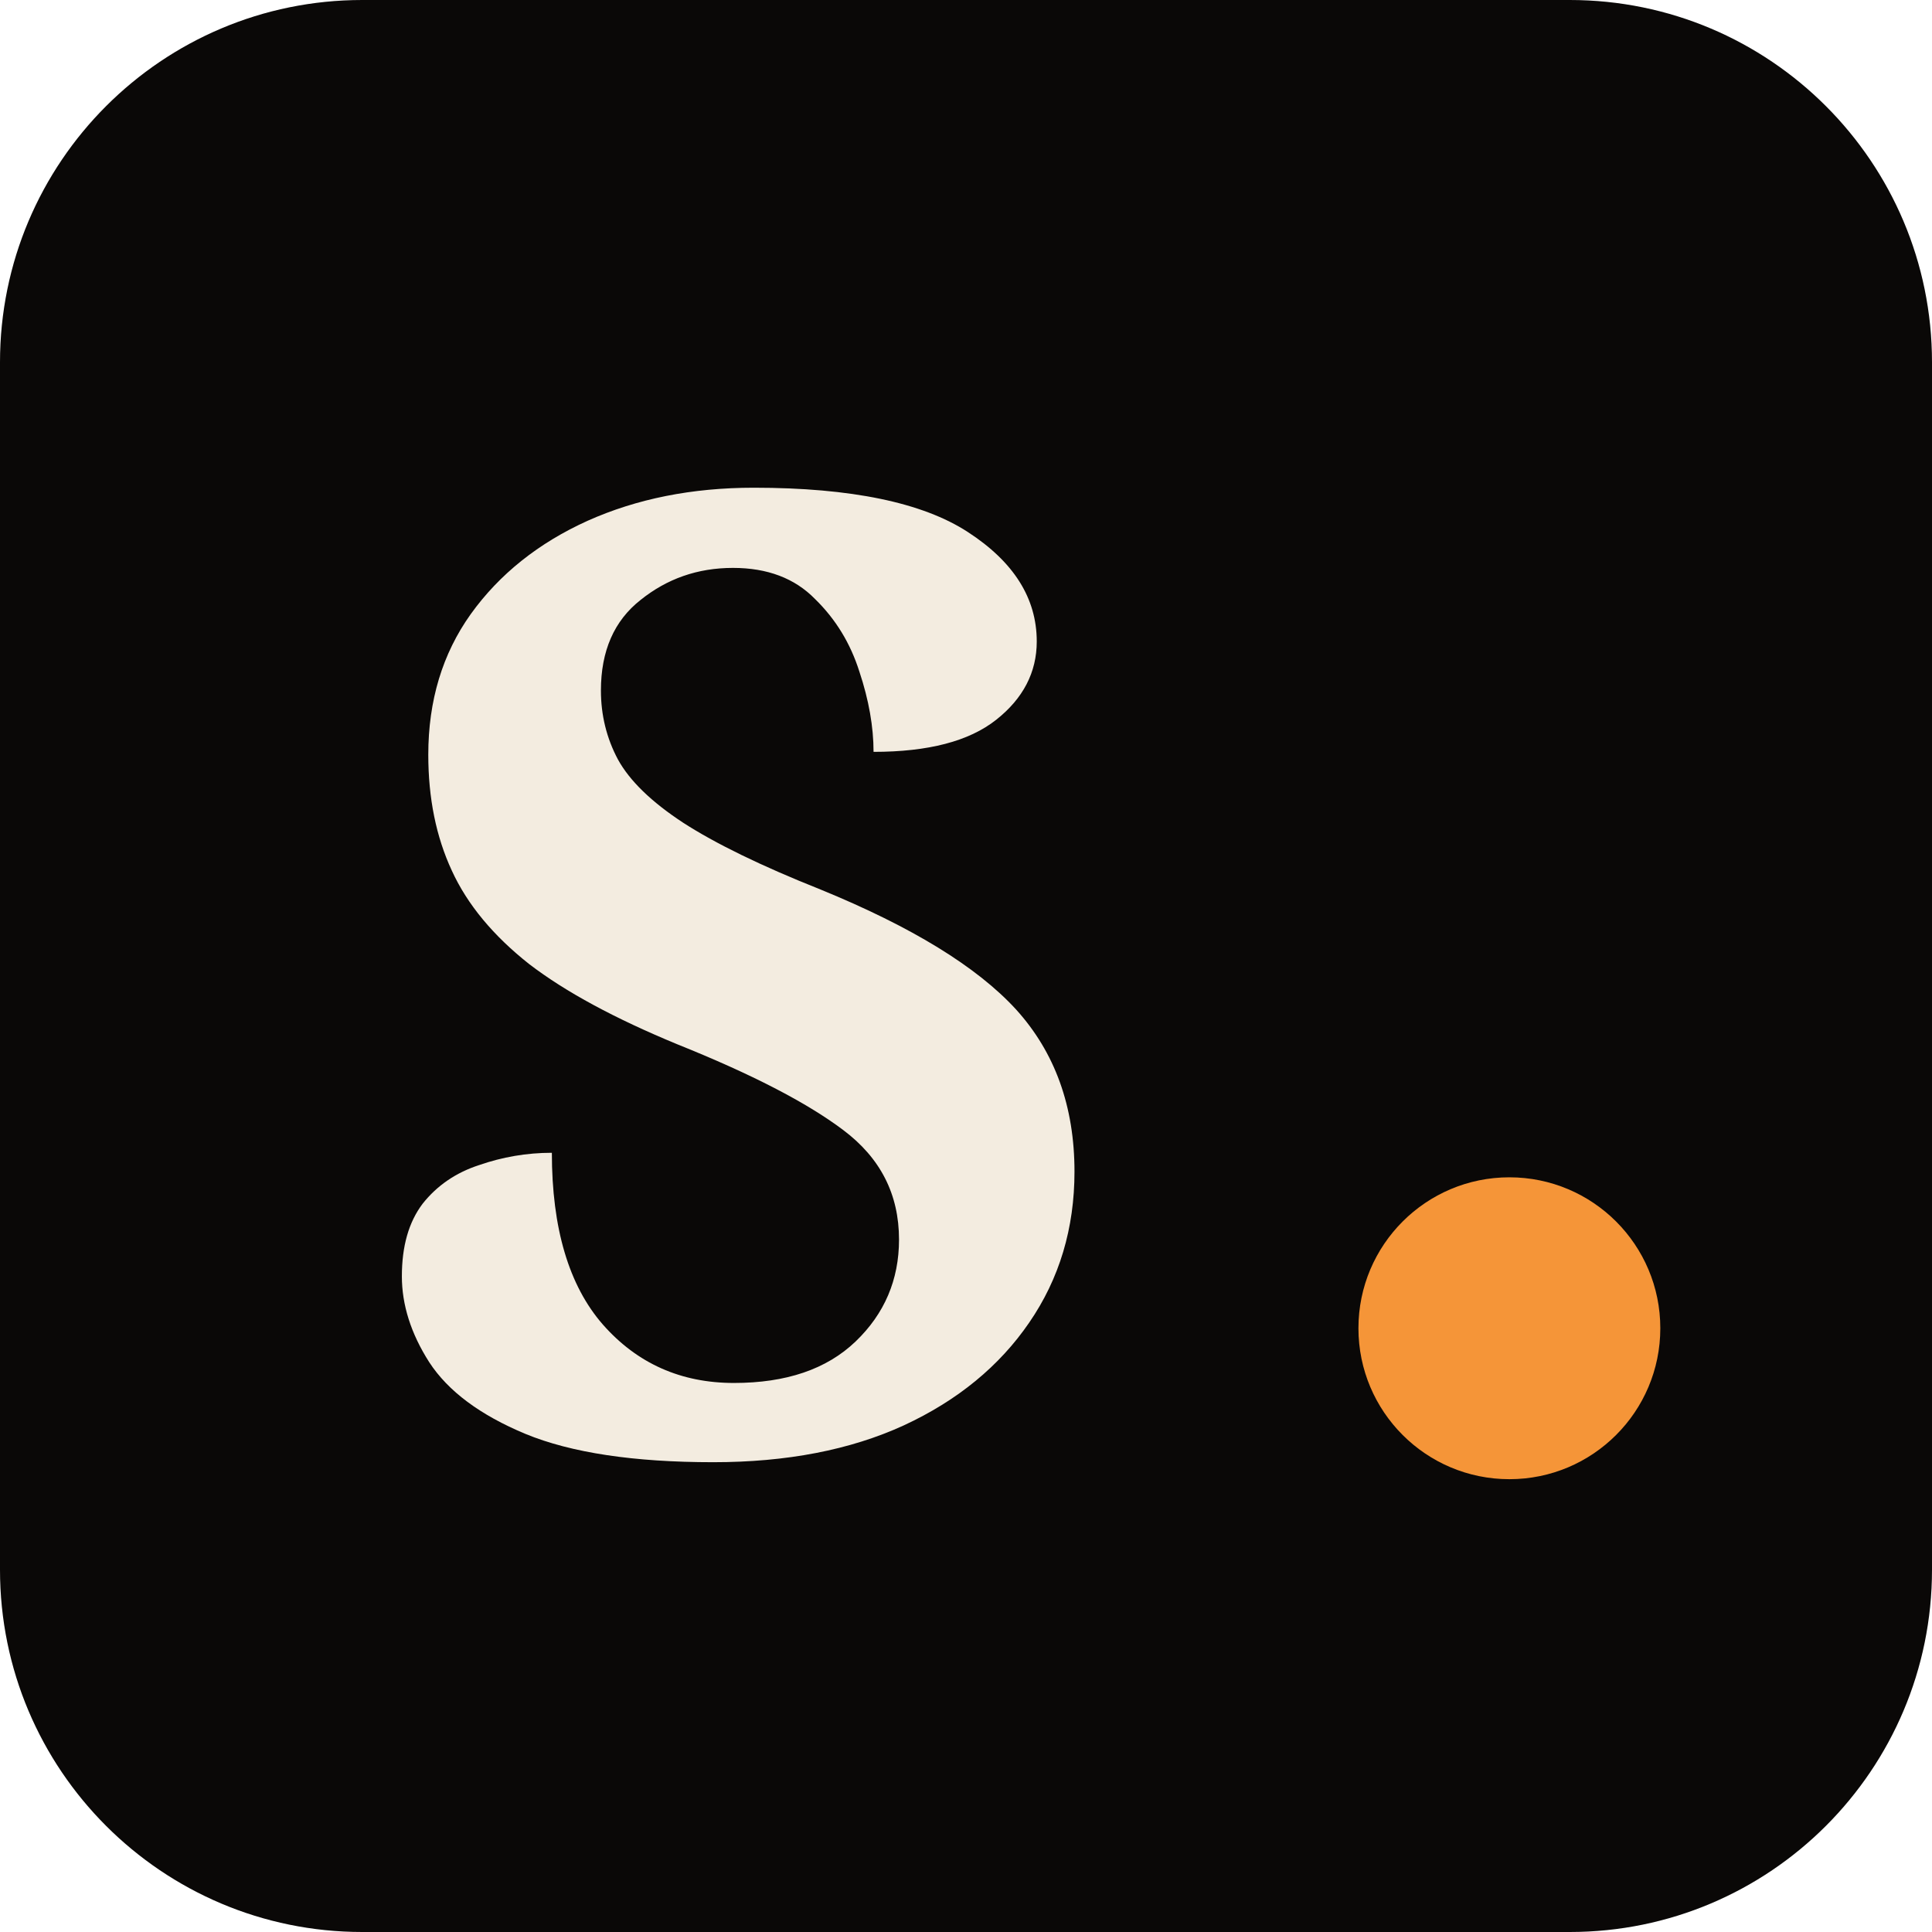
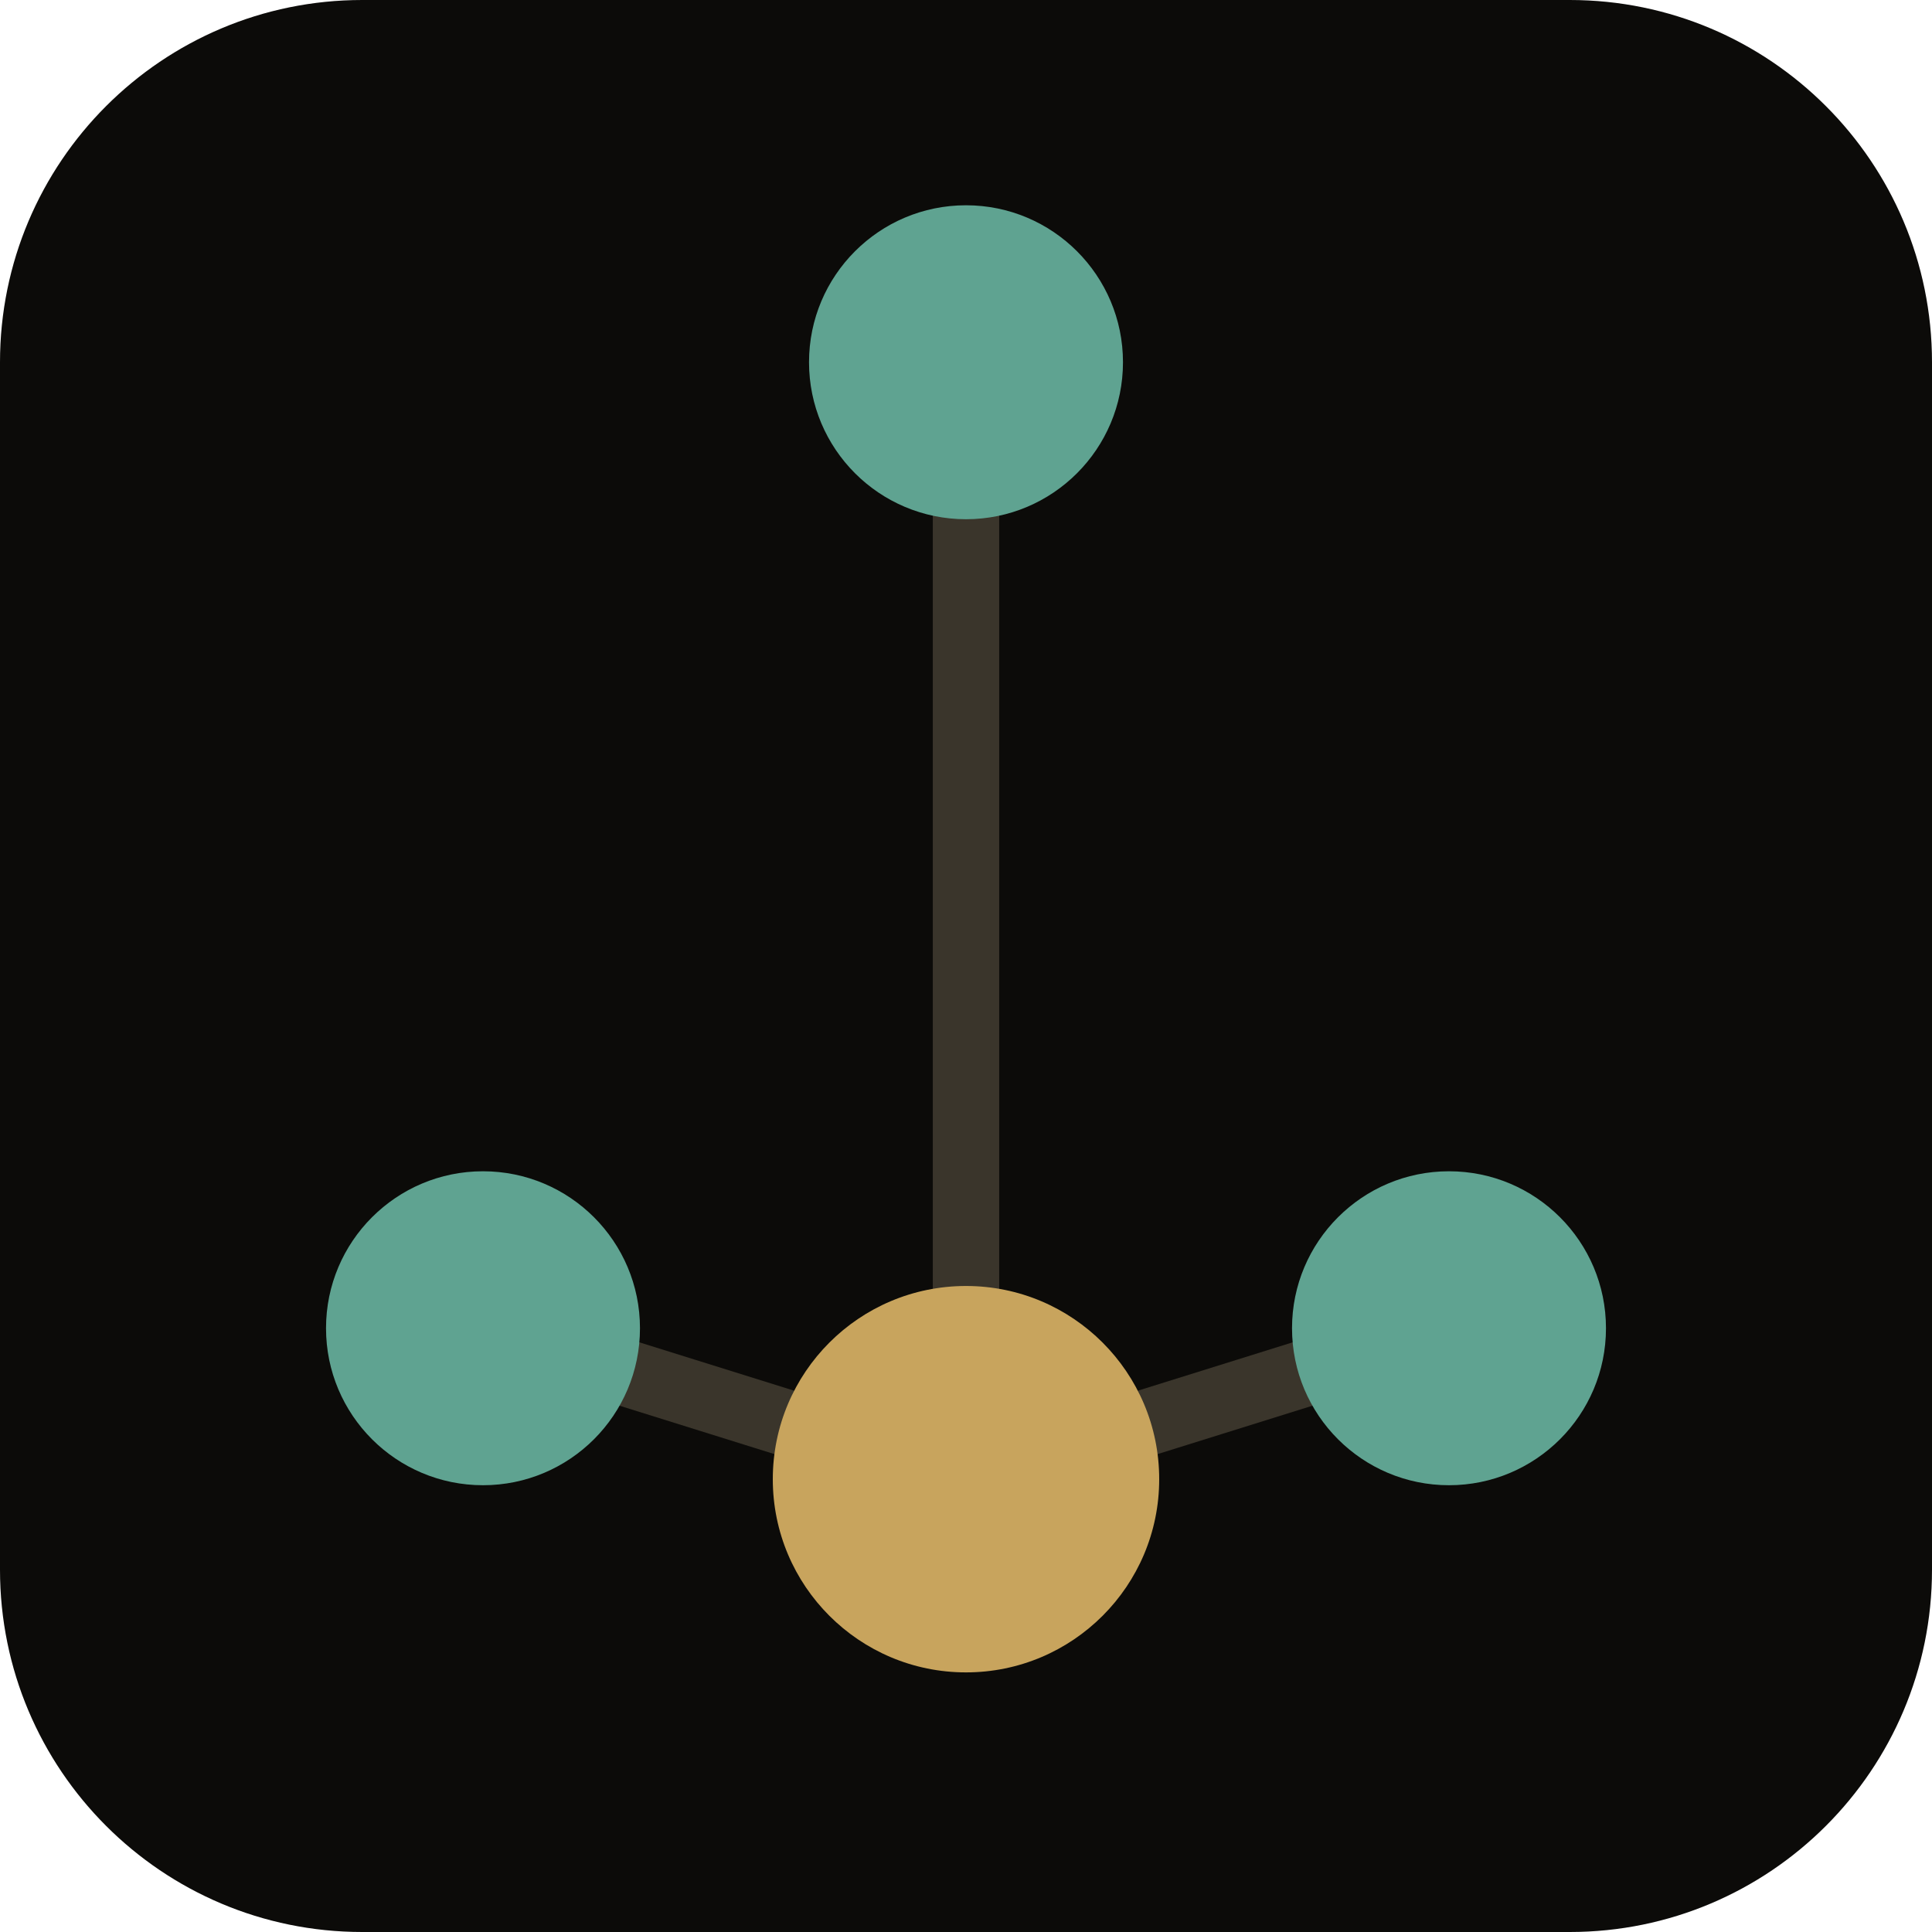
- <svg xmlns="http://www.w3.org/2000/svg" viewBox="0 0 32 32">
-   <rect width="32" height="32" rx="6" fill="#0a0807" />
-   <text x="6" y="24" font-family="Georgia, serif" font-size="22" font-weight="bold" fill="#f3ece0">S</text>
-   <circle cx="25" cy="22" r="2.5" fill="#f59538" />
+ <svg xmlns="http://www.w3.org/2000/svg" width="32" height="32" viewBox="0 0 32 32" fill="none">
+   <rect width="32" height="32" rx="6" fill="#0C0B09" />
+   <path d="M8 22 L16 24.5 M24 22 L16 24.5 M16 6 L16 24.5" stroke="#3A352B" stroke-width="1.1" />
+   <circle cx="8" cy="22" r="2.6" fill="#5FA391" />
+   <circle cx="24" cy="22" r="2.6" fill="#5FA391" />
+   <circle cx="16" cy="6" r="2.6" fill="#5FA391" />
+   <circle cx="16" cy="24.5" r="3.2" fill="#C8A45D" />
</svg>
